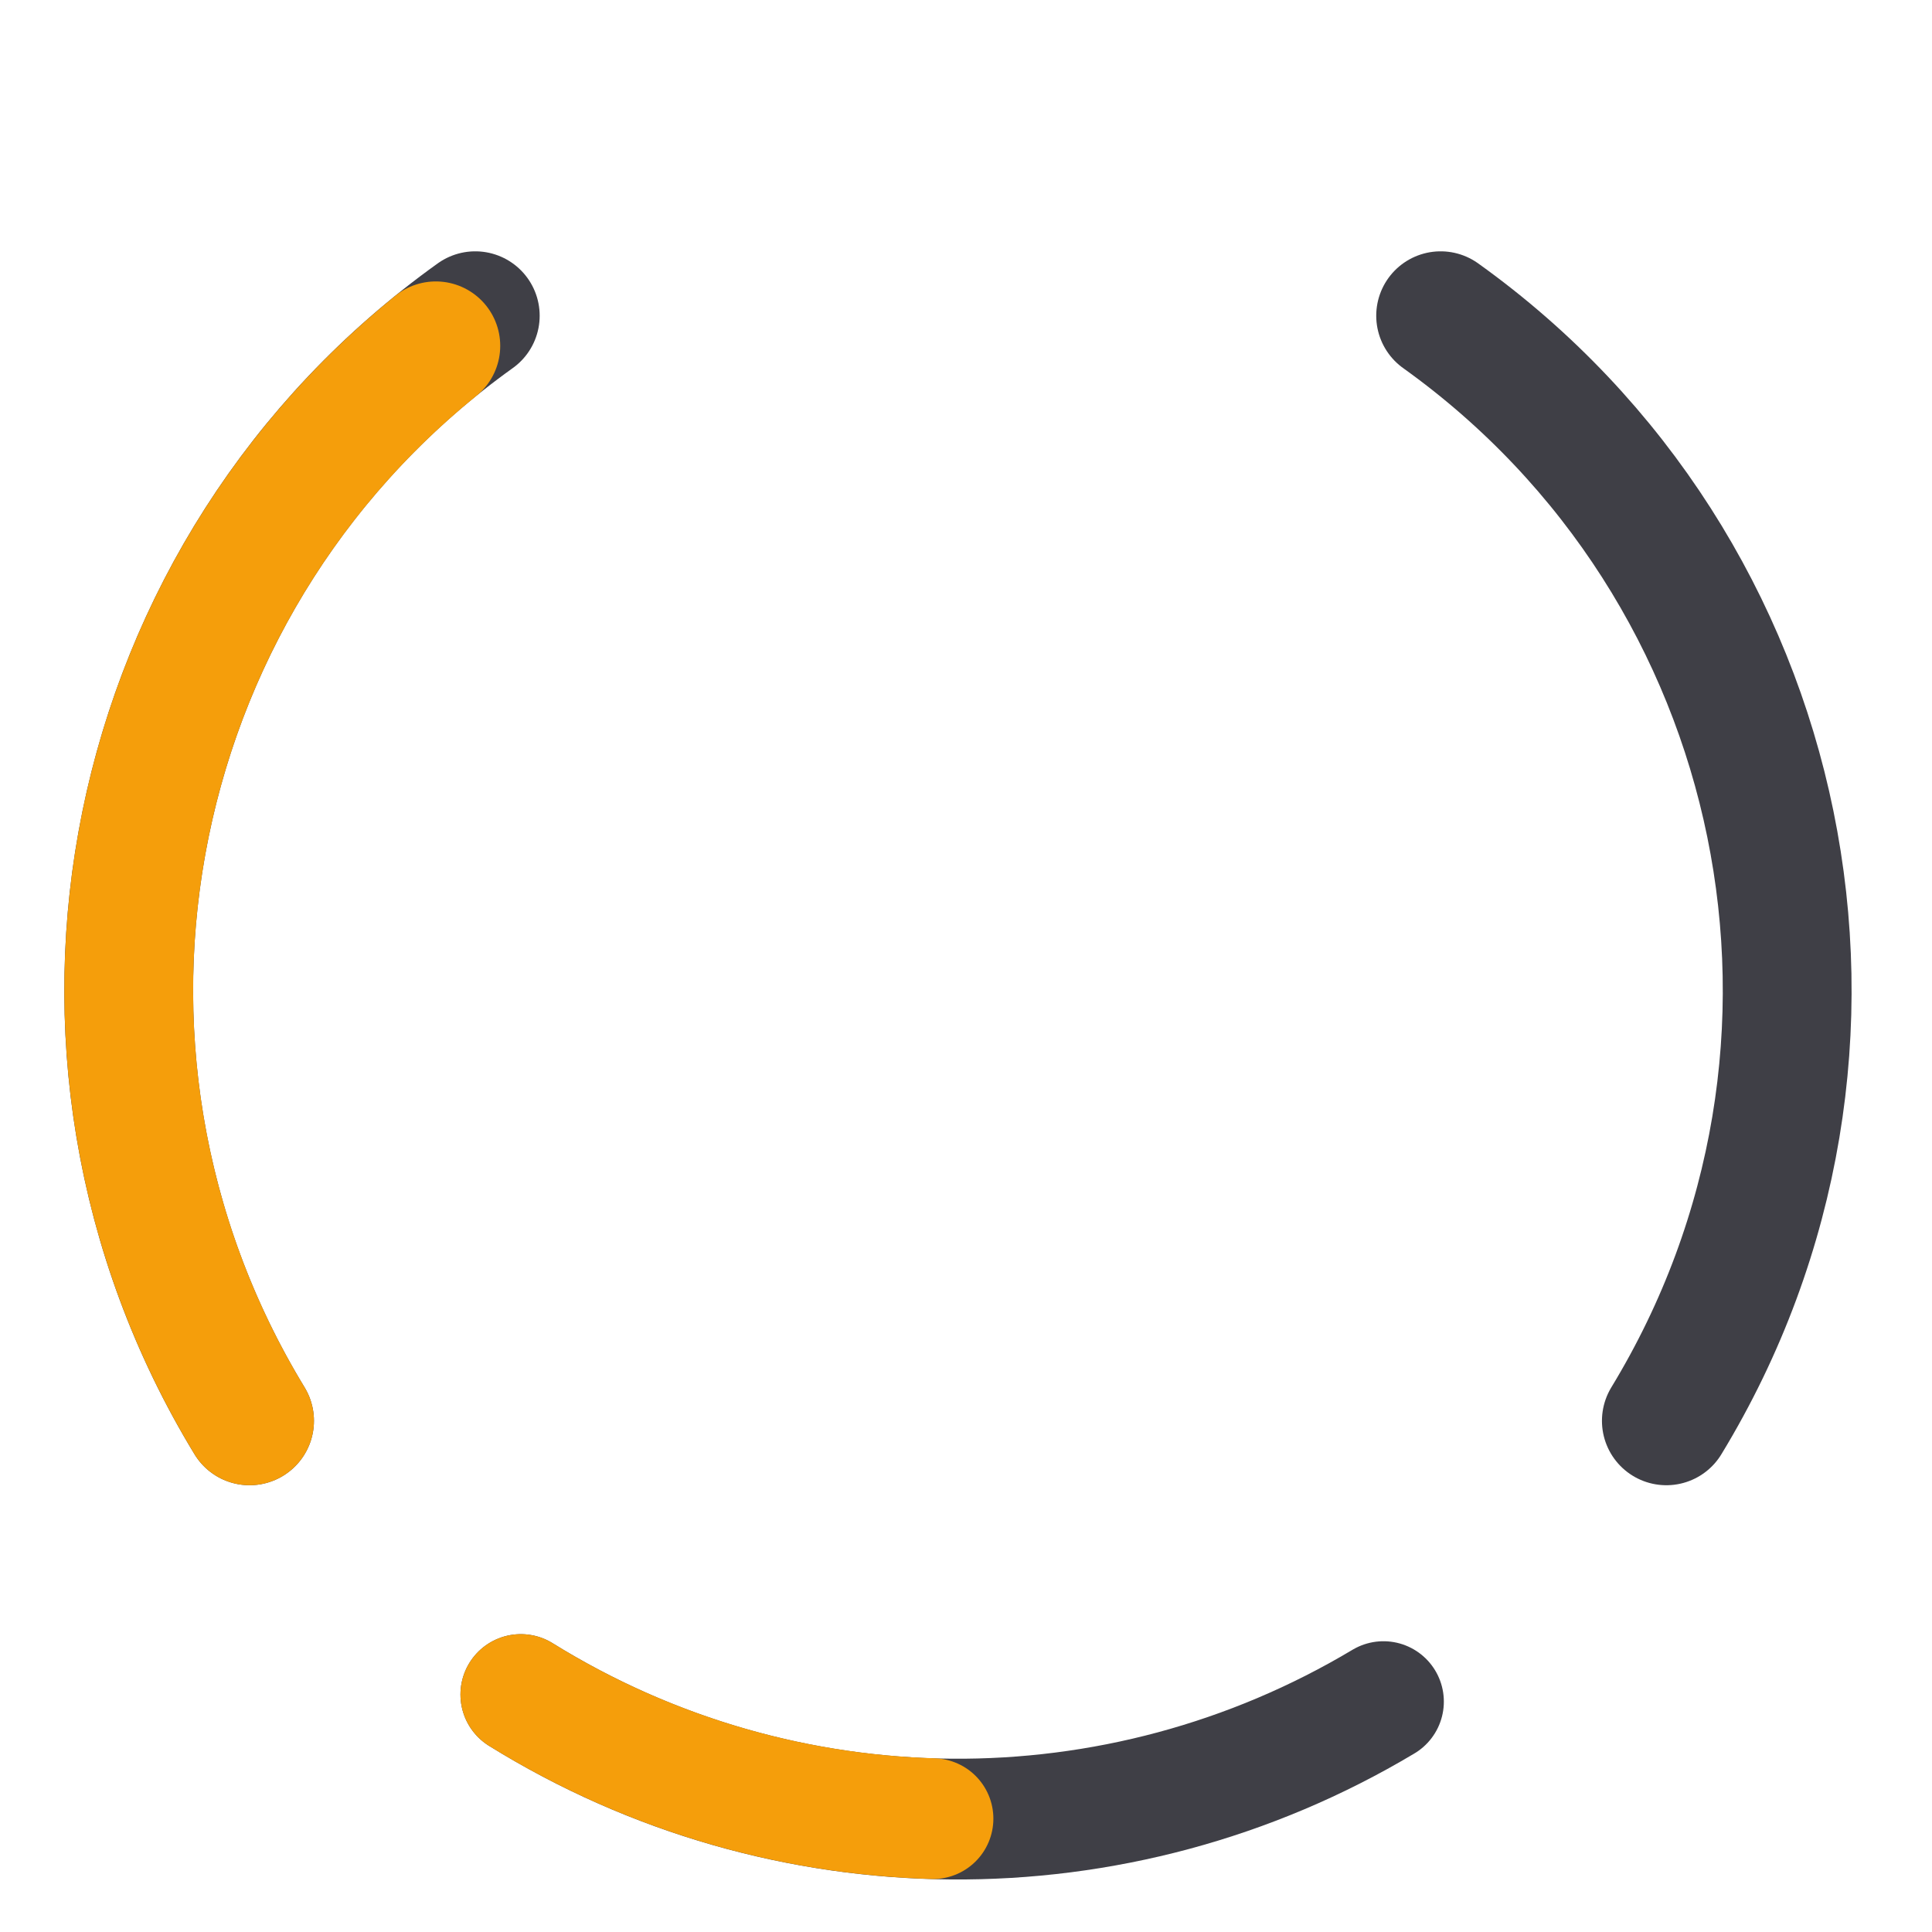
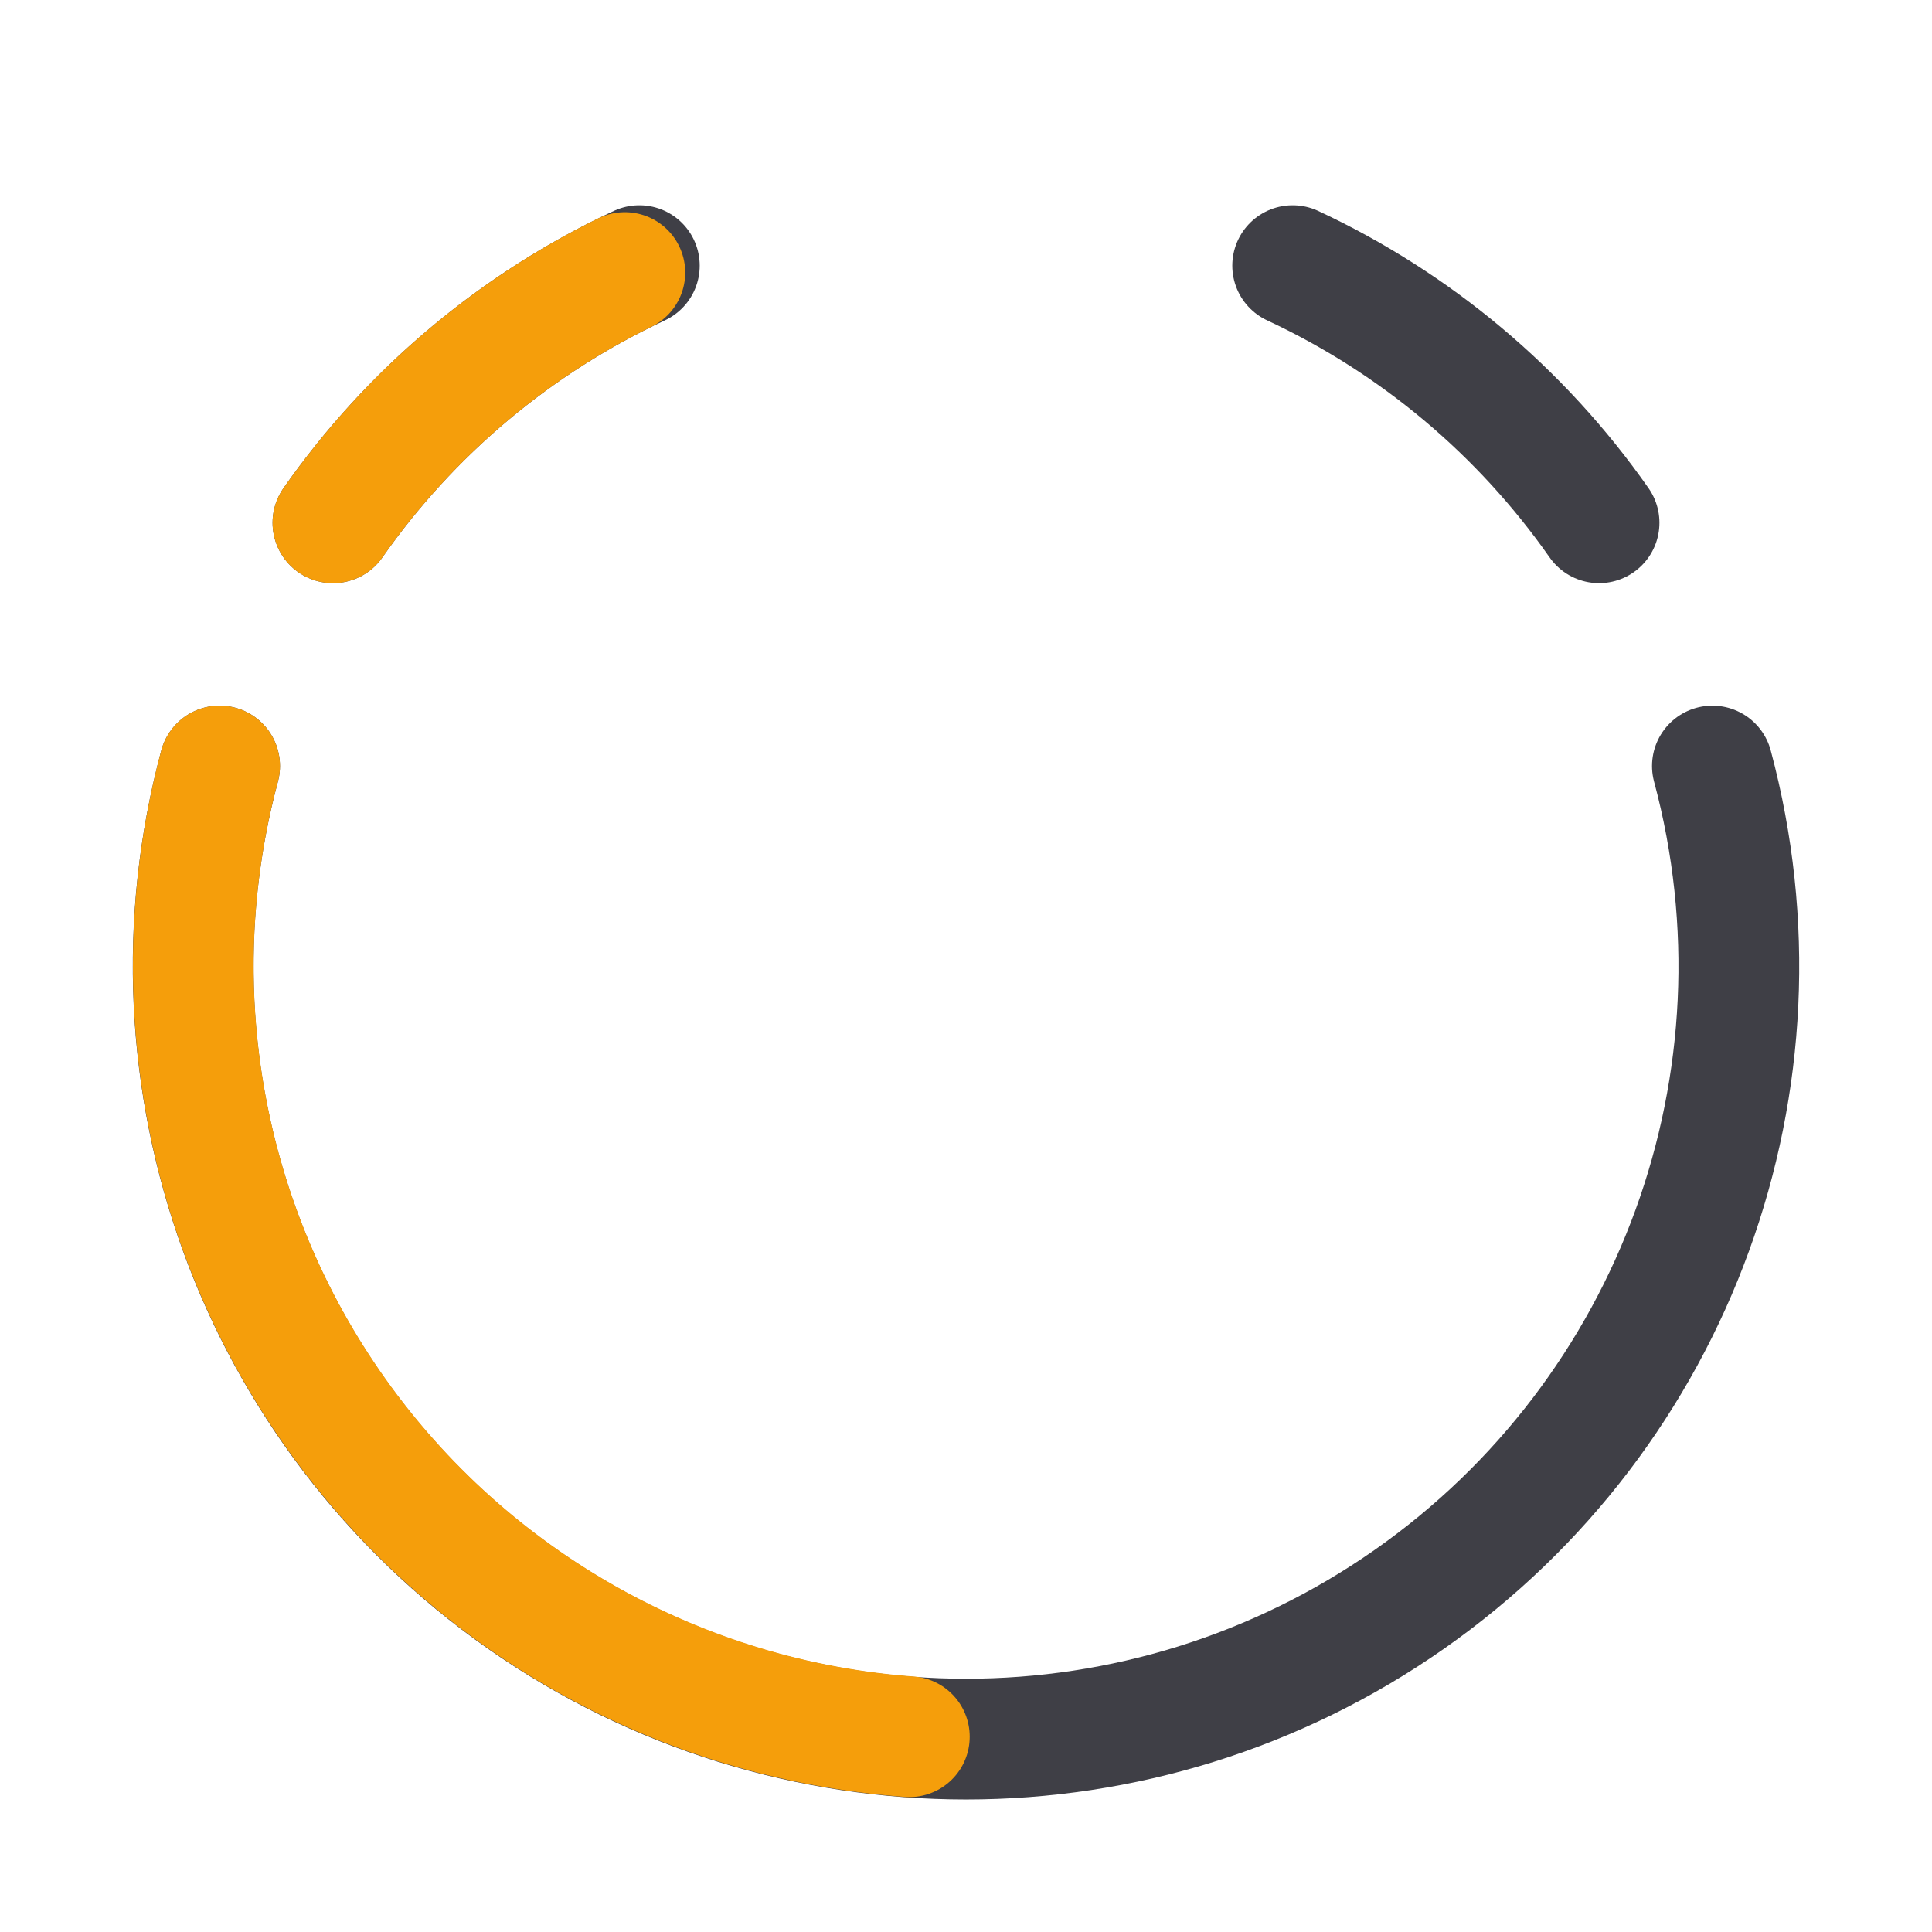
<svg xmlns="http://www.w3.org/2000/svg" viewBox="0 0 120 120">
-   <path d="M 15.50 88.25 A 51.5 51.5 0 0 1 29.52 19.61" fill="none" stroke="#3f3f46" stroke-width="8" stroke-linecap="round" />
-   <path d="M 89.48 19.61 A 51.5 51.5 0 0 1 103.50 88.25" fill="none" stroke="#3f3f46" stroke-width="8" stroke-linecap="round" />
-   <path d="M 15.50 88.25 A 51.5 51.5 0 0 1 27.07 21.48" fill="none" stroke="#f59e0b" stroke-width="8" stroke-linecap="round" />
-   <path d="M 32.35 105.25 A 51.5 51.5 0 0 0 85.93 105.69" fill="none" stroke="#3f3f46" stroke-width="7.5" stroke-linecap="round" />
-   <path d="M 32.35 105.25 A 51.5 51.5 0 0 0 57.95 112.96" fill="none" stroke="#f59e0b" stroke-width="7.5" stroke-linecap="round" />
+   <path d="M 20.68 32.47 A 48.0 48.0 0 0 1 39.71 16.50" fill="none" stroke="#3f3f46" stroke-width="7.5" stroke-linecap="round" />
+   <path d="M 80.29 16.50 A 48.0 48.0 0 0 1 99.32 32.47" fill="none" stroke="#3f3f46" stroke-width="7.5" stroke-linecap="round" />
+   <path d="M 20.68 32.47 A 48.0 48.0 0 0 1 38.81 16.93" fill="none" stroke="#f59e0b" stroke-width="7.5" stroke-linecap="round" />
+   <path d="M 13.64 47.58 A 48.0 48.0 0 1 0 106.36 47.58" fill="none" stroke="#3f3f46" stroke-width="7.5" stroke-linecap="round" />
+   <path d="M 13.64 47.58 A 48.0 48.0 0 0 0 56.48 107.87" fill="none" stroke="#f59e0b" stroke-width="7.5" stroke-linecap="round" />
</svg>
